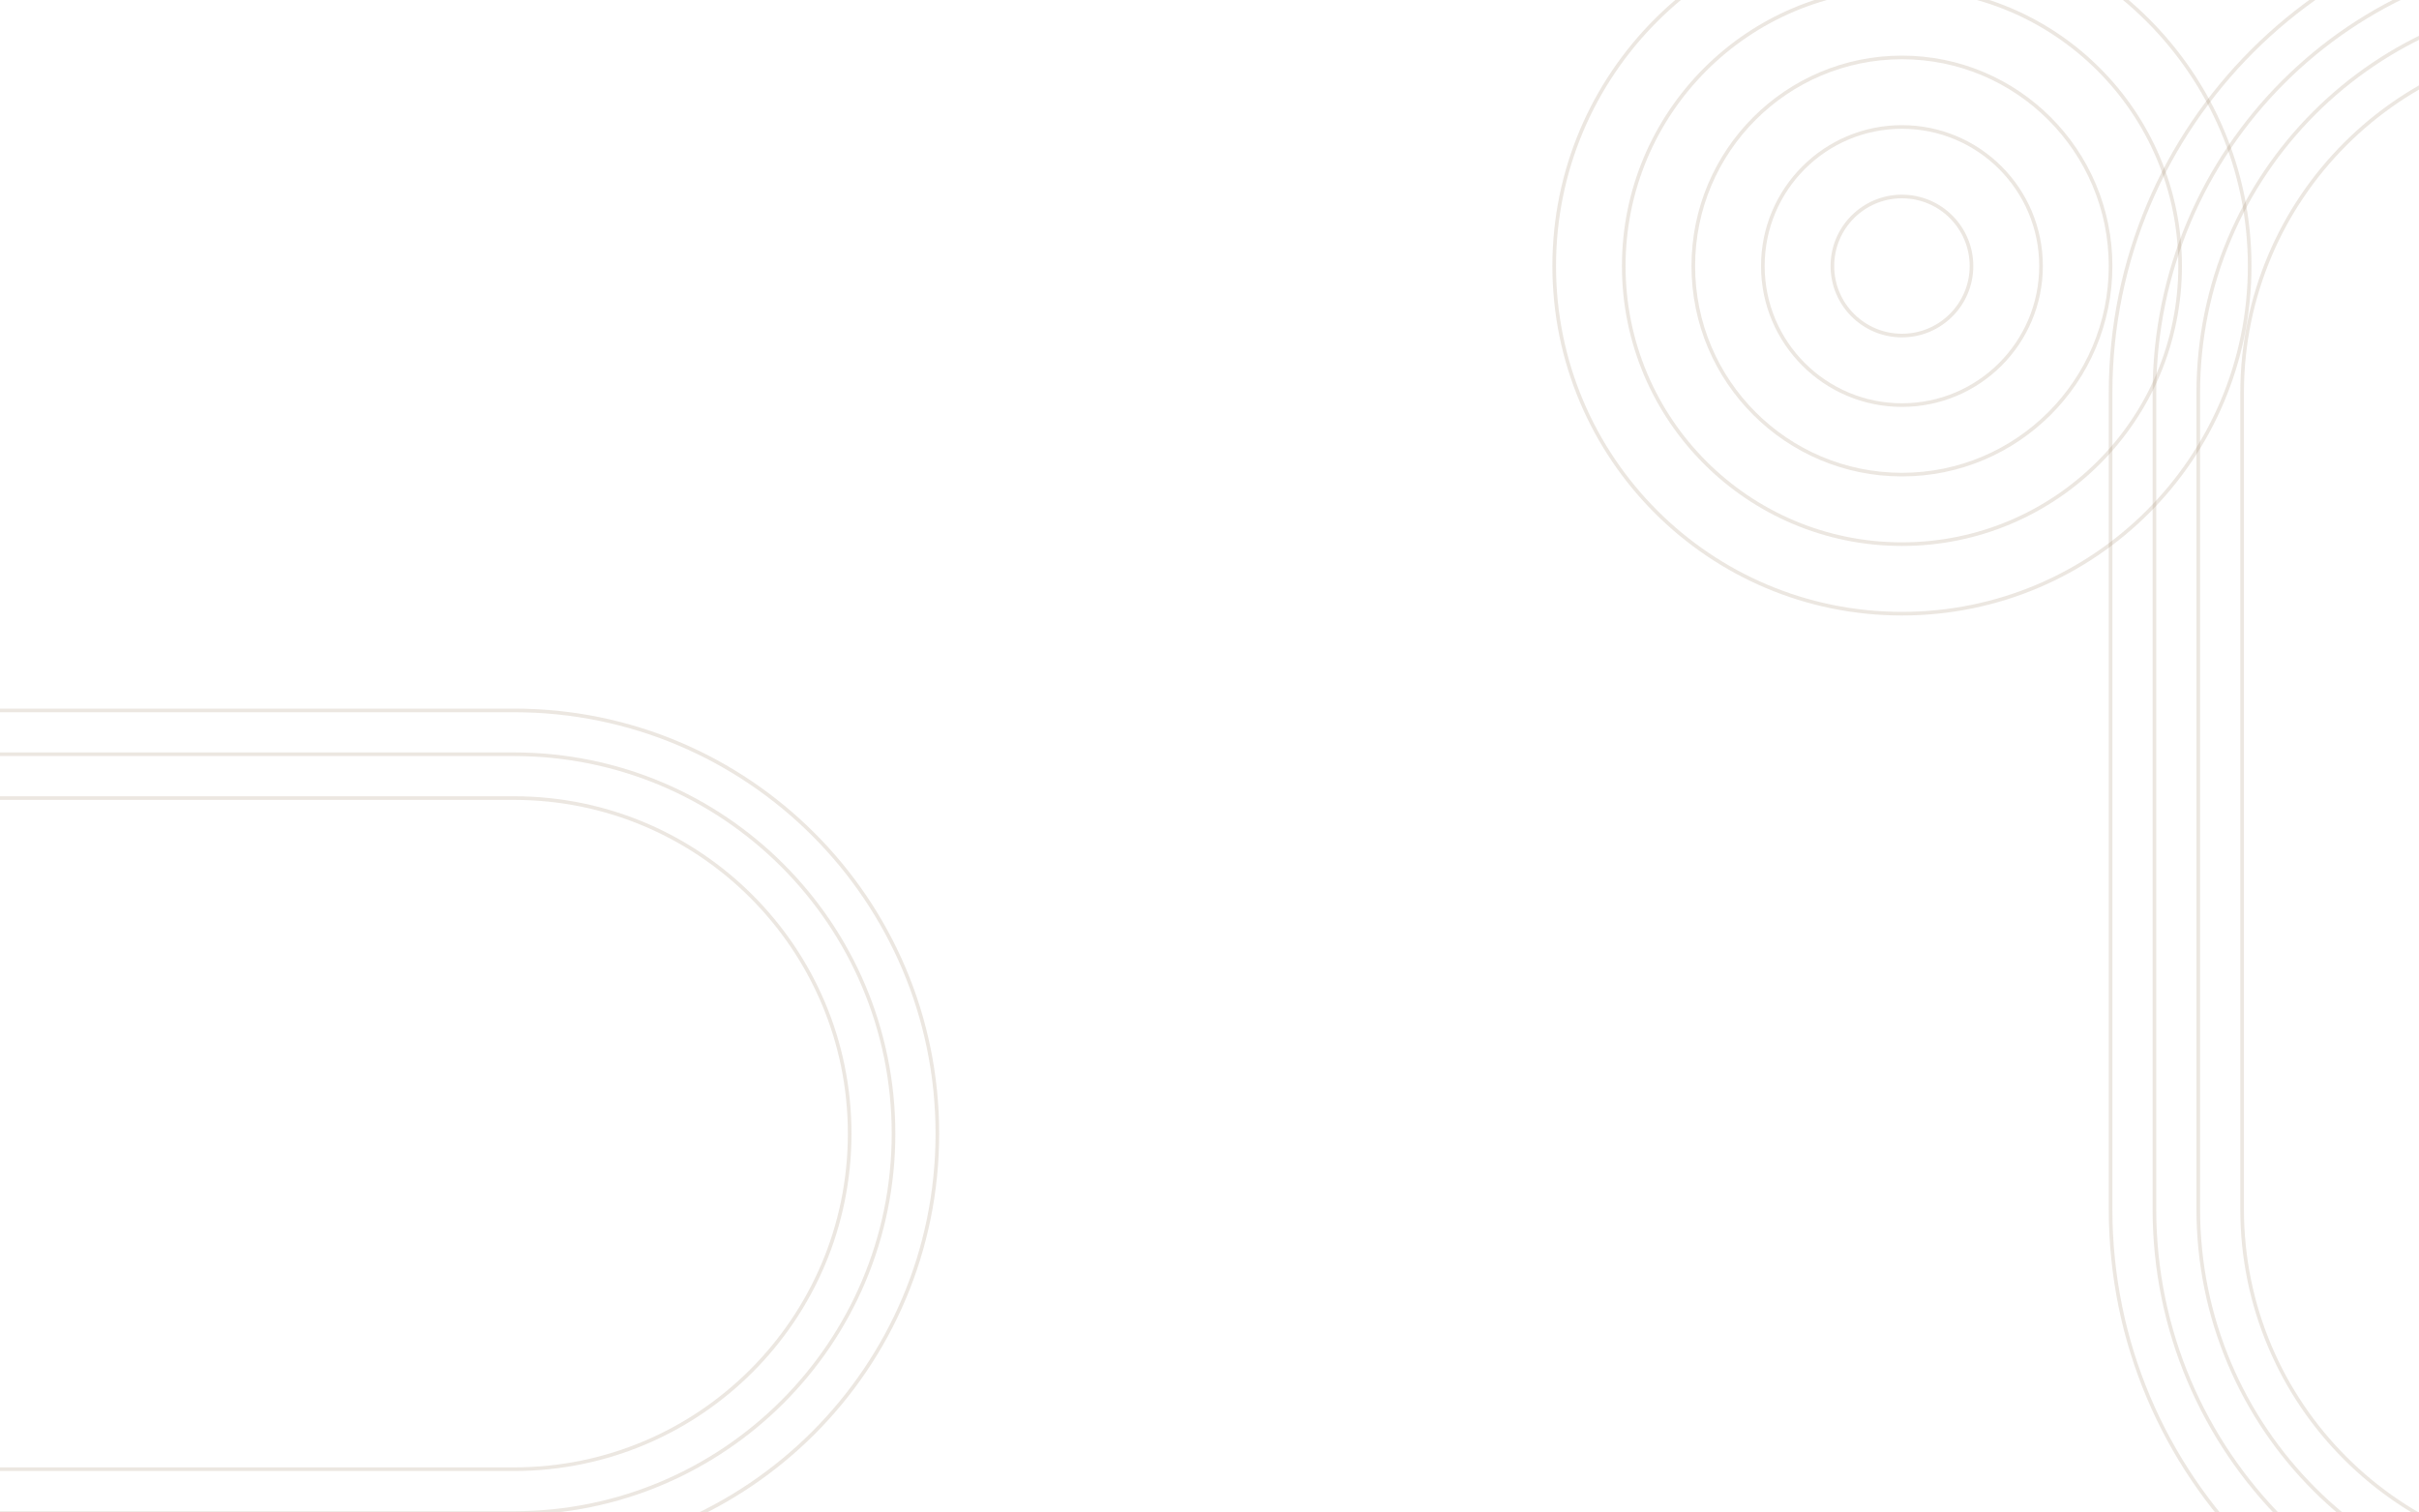
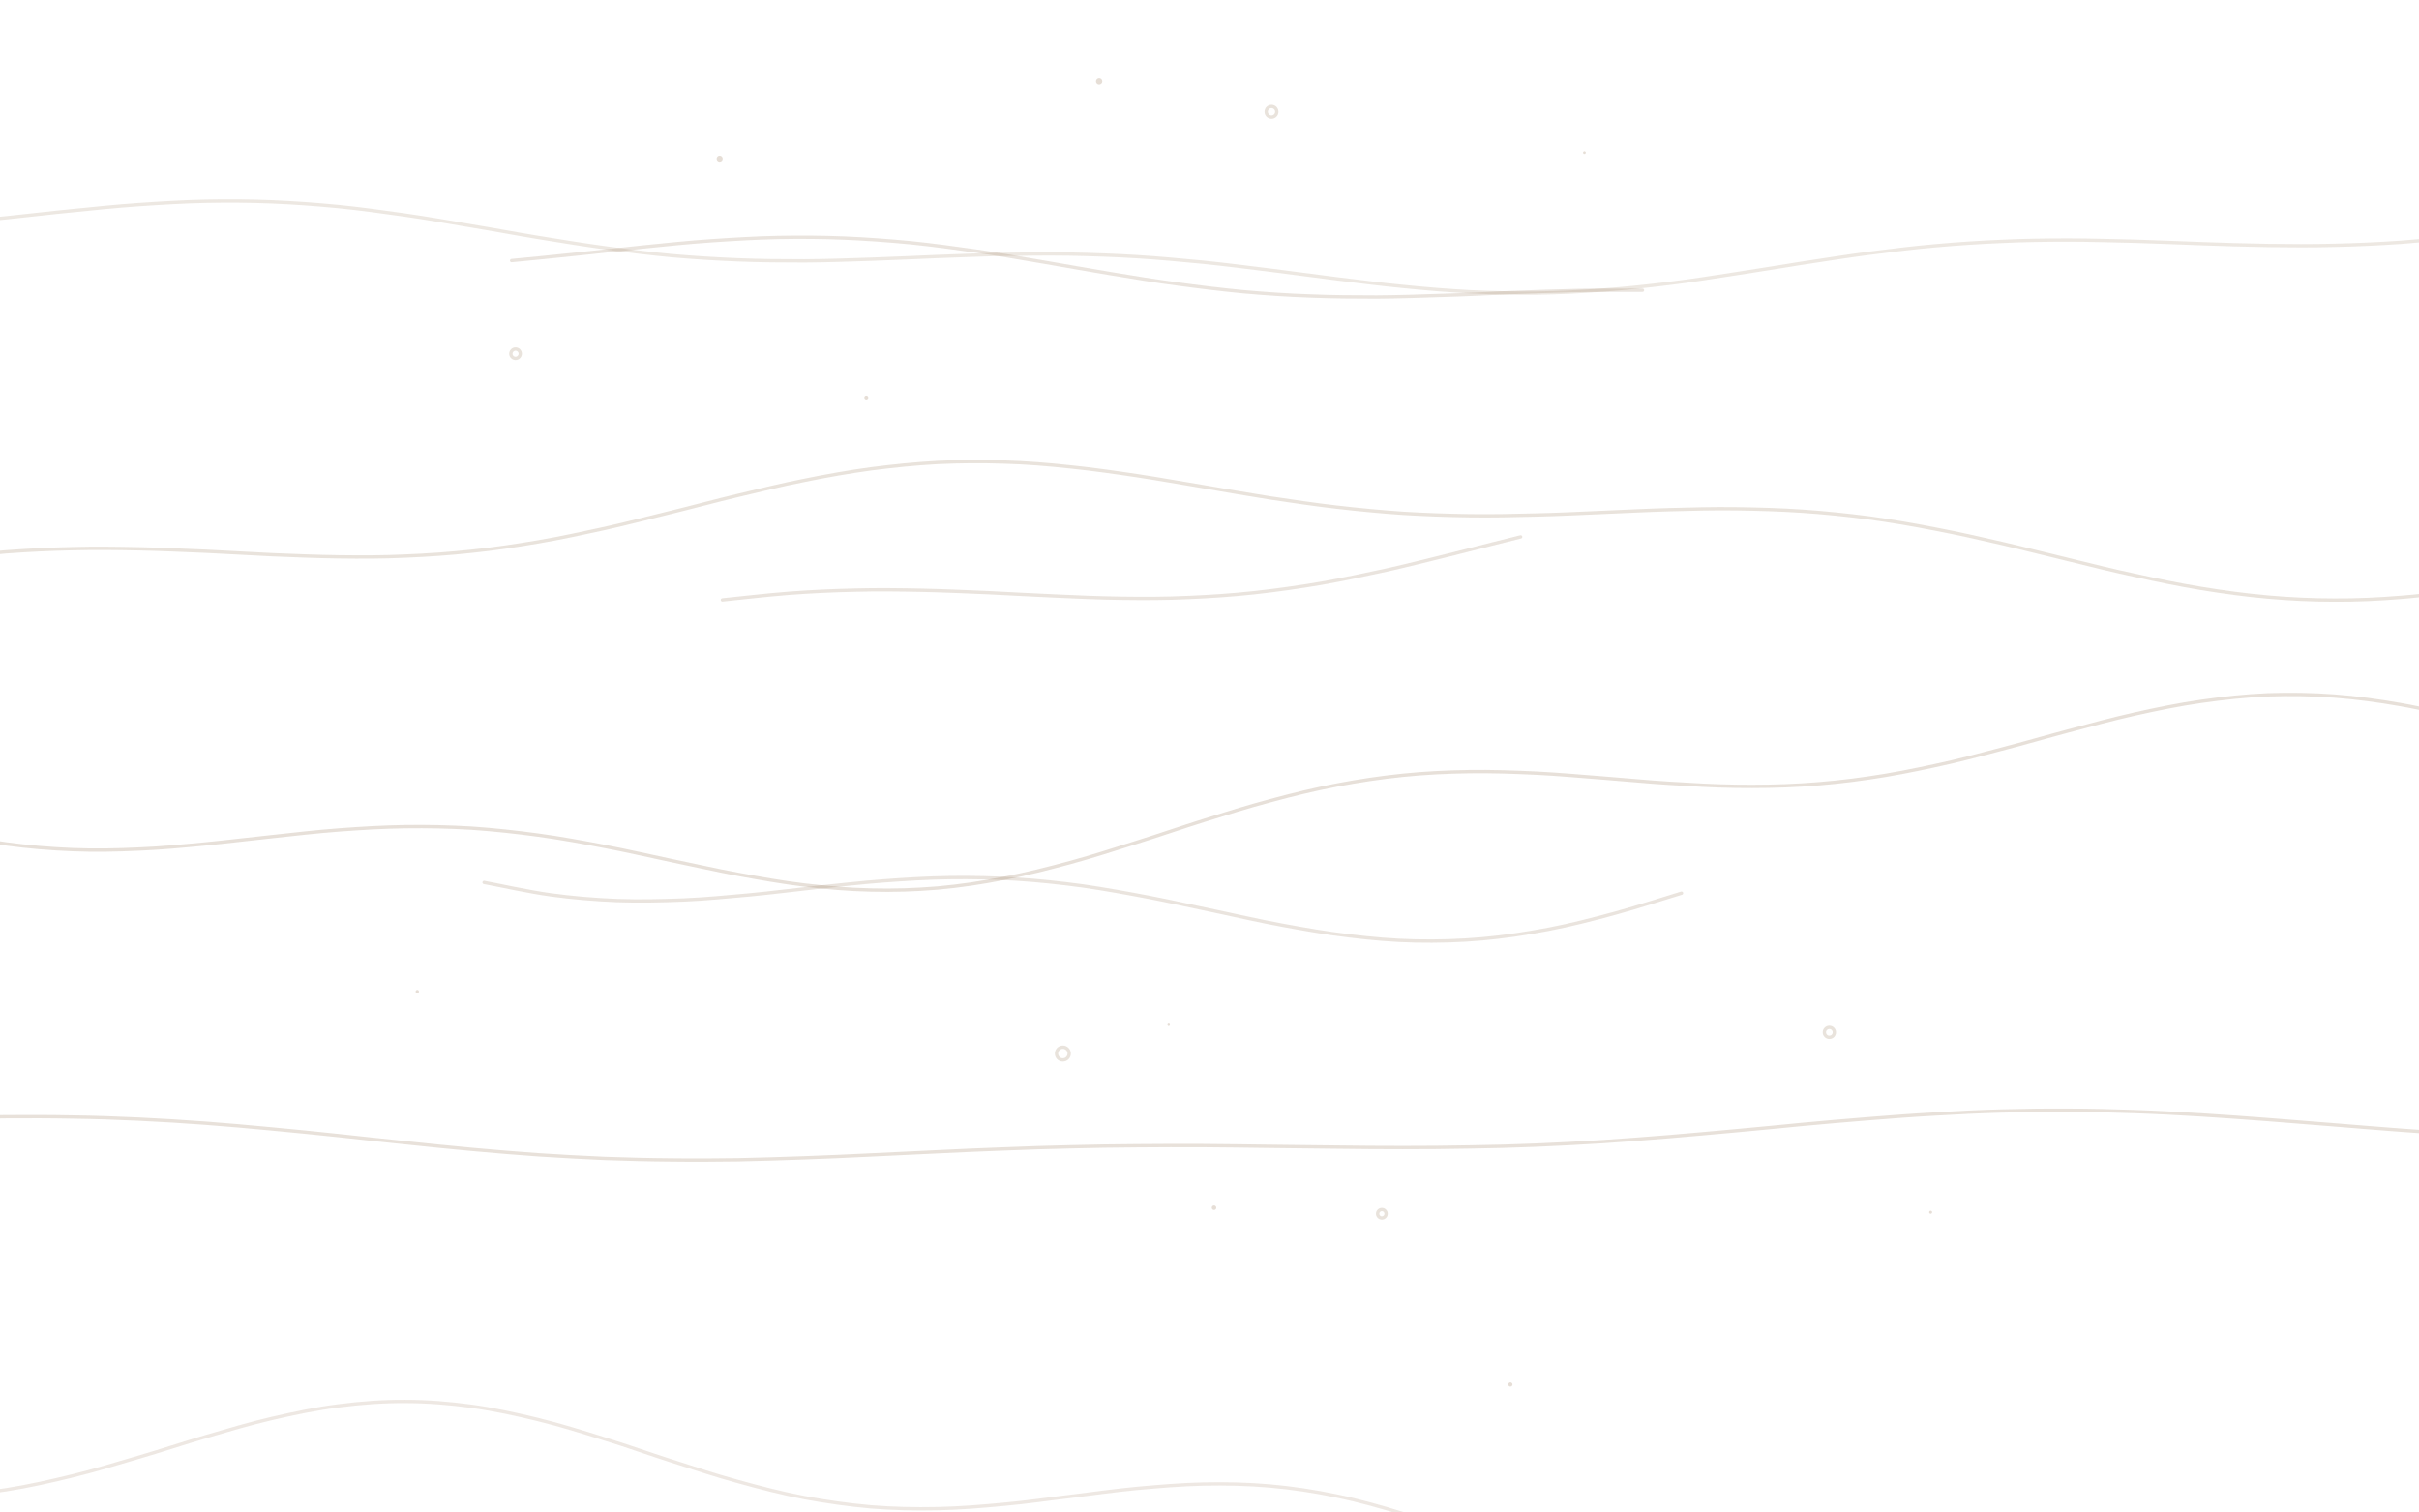
<svg xmlns="http://www.w3.org/2000/svg" width="1600" height="1000" viewBox="0 0 1600 1000" fill="none">
-   <g stroke="#987c59" stroke-opacity="0.176" stroke-width="2.4" stroke-linecap="round" stroke-linejoin="round">
-     <rect x="-620" y="470" width="1240" height="560" rx="280" />
-     <rect x="-591" y="499" width="1182" height="502" rx="251" />
-     <rect x="-562" y="528" width="1124" height="444" rx="222" />
-     <rect x="1396" y="-60" width="760" height="1180" rx="320" />
-     <rect x="1425" y="-31" width="702" height="1122" rx="291" />
-     <rect x="1454" y="-2" width="644" height="1064" rx="262" />
-     <rect x="1483" y="27" width="586" height="1006" rx="233" />
-     <circle cx="1258" cy="176" r="46" />
-     <circle cx="1258" cy="176" r="92" />
-     <circle cx="1258" cy="176" r="138" />
-     <circle cx="1258" cy="176" r="184" />
-     <circle cx="1258" cy="176" r="230" />
+   <g stroke="#8d6a48" stroke-width="2.2" stroke-linecap="round" stroke-linejoin="round">
+     <path d="M -40.0 -25.7C -32.7 -25.9 -10.7 -26.0 4.0 -26.9C 18.7 -27.8 33.3 -29.3 48.0 -31.0C 62.7 -32.6 77.3 -34.7 92.0 -36.7C 106.7 -38.6 121.3 -40.8 136.0 -42.6C 150.7 -44.5 165.3 -46.3 180.0 -47.8C 194.7 -49.2 209.3 -50.4 224.0 -51.3C 238.7 -52.1 253.3 -52.6 268.0 -52.9C 282.7 -53.2 297.3 -53.1 312.0 -53.1C 326.7 -53.0 341.3 -52.6 356.0 -52.5C 370.7 -52.4 385.3 -52.1 400.0 -52.3C 414.7 -52.5 429.3 -52.8 444.0 -53.6C 458.7 -54.5 473.3 -55.6 488.0 -57.3C 502.7 -59.1 517.3 -61.3 532.0 -64.0C 546.7 -66.7 561.3 -70.0 576.0 -73.6C 590.7 -77.1 605.3 -81.3 620.0 -85.4C 634.7 -89.5 649.3 -94.0 664.0 -98.2C 678.7 -102.4 693.3 -106.8 708.0 -110.6C 722.7 -114.3 737.3 -118.0 752.0 -120.8C 766.7 -123.6 781.3 -126.0 796.0 -127.5C 810.7 -128.9 825.3 -129.7 840.0 -129.5C 854.7 -129.3 869.3 -128.3 884.0 -126.5C 898.7 -124.7 913.3 -121.9 928.0 -118.6C 942.7 -115.3 957.3 -111.1 972.0 -106.8C 986.7 -102.4 1001.3 -97.4 1016.0 -92.5C 1030.7 -87.5 1045.3 -82.2 1060.0 -77.3C 1074.7 -72.4 1089.3 -67.4 1104.0 -63.0C 1118.7 -58.7 1133.3 -54.6 1148.0 -51.2C 1162.7 -47.7 1177.3 -44.8 1192.0 -42.6C 1206.7 -40.4 1221.3 -38.8 1236.0 -37.8C 1250.7 -36.7 1265.3 -36.4 1280.0 -36.4C 1294.7 -36.4 1309.3 -37.0 1324.0 -37.7C 1338.7 -38.4 1353.3 -39.6 1368.0 -40.6C 1382.7 -41.6 1397.3 -42.9 1412.0 -43.8C 1426.7 -44.8 1441.3 -45.7 1456.0 -46.3C 1470.7 -46.8 1485.3 -47.2 1500.0 -47.2C 1514.7 -47.3 1529.3 -47.0 1544.0 -46.5C 1558.7 -46.0 1573.3 -45.2 1588.0 -44.4C 1602.7 -43.6 1624.7 -42.2 1632.0 -41.8" stroke-opacity="0.21" />
+     <path d="M -40.0 148.5C -32.7 147.8 -10.7 145.6 4.0 144.1C 18.7 142.6 33.3 140.8 48.0 139.4C 62.7 137.9 77.3 136.4 92.0 135.4C 106.7 134.4 121.3 133.5 136.0 133.2C 150.7 132.9 165.3 133.0 180.0 133.6C 194.7 134.2 209.3 135.3 224.0 136.7C 238.7 138.2 253.3 140.2 268.0 142.3C 282.7 144.4 297.3 147.0 312.0 149.5C 326.7 151.9 341.3 154.7 356.0 157.1C 370.7 159.5 385.3 161.9 400.0 163.9C 414.7 165.9 429.3 167.7 444.0 169.1C 458.7 170.4 473.3 171.3 488.0 171.9C 502.7 172.5 517.3 172.6 532.0 172.6C 546.7 172.5 561.3 172.0 576.0 171.5C 590.7 171.0 605.3 170.3 620.0 169.7C 634.7 169.2 649.3 168.5 664.0 168.3C 678.7 168.0 693.3 167.9 708.0 168.1C 722.7 168.4 737.3 168.9 752.0 169.8C 766.7 170.7 781.3 172.1 796.0 173.5C 810.7 175.0 825.3 176.9 840.0 178.7C 854.7 180.5 869.3 182.6 884.0 184.4C 898.7 186.2 913.3 188.1 928.0 189.5C 942.7 191.0 957.3 192.2 972.0 193.0C 986.7 193.7 1001.3 194.0 1016.0 193.9C 1030.7 193.7 1045.3 193.0 1060.0 191.9C 1074.7 190.9 1089.3 189.3 1104.0 187.5C 1118.7 185.7 1133.3 183.4 1148.0 181.1C 1162.7 178.9 1177.3 176.4 1192.0 174.1C 1206.7 171.9 1221.3 169.5 1236.0 167.6C 1250.7 165.7 1265.3 163.9 1280.0 162.6C 1294.7 161.3 1309.3 160.3 1324.0 159.7C 1338.7 159.0 1353.3 158.8 1368.0 158.8C 1382.7 158.8 1397.3 159.3 1412.0 159.6C 1426.7 160.0 1441.3 160.7 1456.0 161.2C 1470.7 161.7 1485.3 162.2 1500.0 162.4C 1514.7 162.6 1529.3 162.7 1544.0 162.3C 1558.7 162.0 1573.3 161.3 1588.0 160.3C 1602.7 159.2 1624.7 156.8 1632.0 156.1" stroke-opacity="0.16" />
+     <path d="M -40.0 369.5C -32.7 368.8 -10.7 366.2 4.0 365.1C 18.7 364.0 33.3 363.3 48.0 363.0C 62.7 362.6 77.3 362.8 92.0 363.1C 106.7 363.4 121.3 364.1 136.0 364.7C 150.7 365.4 165.3 366.3 180.0 367.0C 194.7 367.6 209.3 368.2 224.0 368.4C 238.7 368.6 253.3 368.6 268.0 367.9C 282.7 367.3 297.3 366.3 312.0 364.7C 326.7 363.2 341.3 361.0 356.0 358.5C 370.7 356.0 385.3 352.8 400.0 349.6C 414.7 346.3 429.3 342.5 444.0 338.9C 458.7 335.3 473.3 331.3 488.0 327.8C 502.7 324.3 517.3 320.7 532.0 317.8C 546.7 314.8 561.3 312.2 576.0 310.2C 590.7 308.3 605.3 306.8 620.0 306.0C 634.7 305.3 649.3 305.2 664.0 305.7C 678.7 306.1 693.3 307.3 708.0 308.9C 722.7 310.4 737.3 312.5 752.0 314.7C 766.7 316.9 781.3 319.6 796.0 322.0C 810.7 324.5 825.3 327.1 840.0 329.4C 854.7 331.6 869.3 333.8 884.0 335.5C 898.7 337.2 913.3 338.6 928.0 339.6C 942.7 340.5 957.3 341.0 972.0 341.2C 986.7 341.4 1001.3 341.1 1016.0 340.7C 1030.7 340.4 1045.3 339.6 1060.0 339.0C 1074.7 338.4 1089.3 337.6 1104.0 337.2C 1118.7 336.8 1133.3 336.4 1148.0 336.6C 1162.7 336.8 1177.3 337.2 1192.0 338.2C 1206.7 339.2 1221.3 340.7 1236.0 342.6C 1250.7 344.6 1265.3 347.1 1280.0 350.0C 1294.7 352.8 1309.3 356.1 1324.0 359.5C 1338.7 362.9 1353.3 366.7 1368.0 370.2C 1382.7 373.8 1397.3 377.5 1412.0 380.6C 1426.7 383.8 1441.3 386.9 1456.0 389.3C 1470.7 391.7 1485.3 393.7 1500.0 395.0C 1514.7 396.3 1529.3 397.0 1544.0 397.0C 1558.7 397.1 1573.3 396.4 1588.0 395.2C 1602.7 394.1 1624.7 391.0 1632.0 390.2" stroke-opacity="0.19" />
+     <path d="M -40.0 550.1C -32.7 551.5 -10.7 556.3 4.0 558.3C 18.7 560.3 33.3 561.5 48.0 562.1C 62.7 562.7 77.3 562.4 92.0 561.7C 106.7 561.1 121.3 559.7 136.0 558.3C 150.7 556.9 165.3 555.0 180.0 553.5C 194.7 551.9 209.3 550.2 224.0 549.1C 238.7 548.0 253.3 547.1 268.0 546.9C 282.7 546.7 297.3 547.0 312.0 547.9C 326.7 548.9 341.3 550.5 356.0 552.5C 370.7 554.5 385.3 557.2 400.0 560.0C 414.7 562.8 429.3 566.2 444.0 569.3C 458.7 572.3 473.3 575.7 488.0 578.4C 502.7 581.1 517.3 583.7 532.0 585.5C 546.7 587.2 561.3 588.5 576.0 588.8C 590.7 589.2 605.3 588.7 620.0 587.5C 634.7 586.2 649.3 584.0 664.0 581.1C 678.7 578.3 693.3 574.6 708.0 570.6C 722.7 566.6 737.3 561.8 752.0 557.2C 766.7 552.6 781.3 547.5 796.0 542.9C 810.7 538.3 825.3 533.7 840.0 529.8C 854.7 525.8 869.3 522.2 884.0 519.4C 898.7 516.6 913.3 514.4 928.0 512.9C 942.7 511.4 957.3 510.7 972.0 510.5C 986.7 510.3 1001.3 510.8 1016.0 511.5C 1030.7 512.2 1045.3 513.6 1060.0 514.7C 1074.7 515.8 1089.3 517.3 1104.0 518.2C 1118.7 519.1 1133.3 520.0 1148.0 520.2C 1162.7 520.4 1177.3 520.2 1192.0 519.3C 1206.7 518.4 1221.3 516.9 1236.0 514.7C 1250.7 512.6 1265.3 509.7 1280.0 506.5C 1294.7 503.4 1309.3 499.5 1324.0 495.6C 1338.7 491.8 1353.3 487.5 1368.0 483.6C 1382.7 479.7 1397.3 475.7 1412.0 472.4C 1426.7 469.1 1441.3 466.1 1456.0 464.0C 1470.7 461.9 1485.3 460.3 1500.0 459.7C 1514.7 459.2 1529.3 459.4 1544.0 460.5C 1558.7 461.6 1573.3 463.6 1588.0 466.2C 1602.7 468.7 1624.7 474.2 1632.0 475.7" stroke-opacity="0.21" />
+     <path d="M -40.0 739.7C -32.7 739.5 -10.7 738.9 4.0 738.8C 18.7 738.7 33.3 738.7 48.0 739.0C 62.7 739.2 77.3 739.7 92.0 740.4C 106.7 741.1 121.3 742.0 136.0 743.1C 150.7 744.2 165.3 745.5 180.0 746.9C 194.7 748.2 209.3 749.8 224.0 751.3C 238.7 752.9 253.3 754.5 268.0 756.0C 282.7 757.5 297.3 759.1 312.0 760.4C 326.7 761.7 341.3 763.0 356.0 764.0C 370.7 764.9 385.3 765.8 400.0 766.4C 414.7 766.9 429.3 767.3 444.0 767.4C 458.7 767.6 473.3 767.5 488.0 767.3C 502.7 767.0 517.3 766.5 532.0 766.0C 546.7 765.5 561.3 764.8 576.0 764.1C 590.7 763.4 605.3 762.7 620.0 762.0C 634.7 761.3 649.3 760.6 664.0 760.1C 678.7 759.5 693.3 759.0 708.0 758.7C 722.7 758.3 737.3 758.1 752.0 758.0C 766.7 757.8 781.3 757.9 796.0 757.9C 810.7 758.0 825.3 758.2 840.0 758.4C 854.7 758.5 869.3 758.8 884.0 758.9C 898.7 759.1 913.3 759.2 928.0 759.2C 942.7 759.2 957.3 759.1 972.0 758.8C 986.7 758.6 1001.3 758.2 1016.0 757.6C 1030.7 757.0 1045.3 756.2 1060.0 755.3C 1074.7 754.3 1089.3 753.2 1104.0 752.0C 1118.7 750.8 1133.3 749.4 1148.0 748.1C 1162.7 746.8 1177.3 745.3 1192.0 743.9C 1206.7 742.6 1221.3 741.2 1236.0 740.1C 1250.7 738.9 1265.3 737.8 1280.0 737.0C 1294.7 736.1 1309.3 735.4 1324.0 735.0C 1338.7 734.6 1353.3 734.4 1368.0 734.5C 1382.7 734.5 1397.3 734.9 1412.0 735.4C 1426.7 735.9 1441.3 736.7 1456.0 737.6C 1470.7 738.5 1485.3 739.6 1500.0 740.7C 1514.7 741.8 1529.3 743.1 1544.0 744.2C 1558.7 745.4 1573.3 746.6 1588.0 747.7C 1602.7 748.8 1624.7 750.3 1632.0 750.8" stroke-opacity="0.20" />
+     <path d="M -40.0 990.2C -32.7 989.4 -10.7 987.9 4.0 985.6C 18.7 983.3 33.3 980.0 48.0 976.4C 62.7 972.8 77.3 968.3 92.0 964.0C 106.7 959.7 121.3 954.8 136.0 950.5C 150.7 946.2 165.3 941.8 180.0 938.4C 194.7 935.0 209.3 931.9 224.0 930.1C 238.7 928.2 253.3 927.1 268.0 927.2C 282.7 927.2 297.3 928.4 312.0 930.4C 326.7 932.4 341.3 935.6 356.0 939.2C 370.7 942.8 385.3 947.4 400.0 952.0C 414.7 956.5 429.3 961.8 444.0 966.5C 458.7 971.2 473.3 976.1 488.0 980.1C 502.7 984.2 517.3 988.0 532.0 990.8C 546.7 993.5 561.3 995.6 576.0 996.9C 590.7 998.1 605.3 998.4 620.0 998.1C 634.7 997.8 649.3 996.6 664.0 995.2C 678.7 993.9 693.3 991.7 708.0 990.0C 722.7 988.2 737.3 986.1 752.0 984.7C 766.7 983.4 781.3 982.1 796.0 981.8C 810.7 981.5 825.3 981.8 840.0 983.1C 854.7 984.4 869.3 986.6 884.0 989.7C 898.7 992.7 913.3 996.8 928.0 1001.4C 942.7 1005.9 957.3 1011.4 972.0 1016.9C 986.7 1022.4 1001.3 1028.6 1016.0 1034.2C 1030.7 1039.8 1045.3 1045.7 1060.0 1050.6C 1074.7 1055.6 1089.3 1060.3 1104.0 1063.8C 1118.7 1067.4 1133.3 1070.2 1148.0 1072.0C 1162.7 1073.7 1177.3 1074.4 1192.0 1074.2C 1206.7 1074.0 1221.3 1072.7 1236.0 1070.9C 1250.7 1069.1 1265.3 1066.3 1280.0 1063.5C 1294.7 1060.7 1309.3 1057.2 1324.0 1054.2C 1338.7 1051.1 1353.3 1047.8 1368.0 1045.4C 1382.7 1042.9 1397.3 1040.6 1412.0 1039.3C 1426.7 1038.0 1441.3 1037.3 1456.0 1037.5C 1470.7 1037.7 1485.3 1038.7 1500.0 1040.3C 1514.7 1041.9 1529.3 1044.4 1544.0 1047.0C 1558.7 1049.6 1573.3 1053.0 1588.0 1055.9C 1602.7 1058.8 1624.7 1063.1 1632.0 1064.6" stroke-opacity="0.15" />
+     <path d="M 338.4 172.4C 345.7 171.7 367.7 169.6 382.4 168.0C 397.1 166.5 411.7 164.8 426.4 163.3C 441.1 161.8 455.7 160.3 470.4 159.3C 485.1 158.3 499.7 157.4 514.4 157.1C 529.1 156.8 543.7 156.9 558.4 157.5C 573.1 158.1 587.7 159.2 602.4 160.6C 617.1 162.1 631.7 164.1 646.4 166.2C 661.1 168.3 675.7 170.9 690.4 173.4C 705.1 175.9 719.7 178.6 734.4 181.0C 749.1 183.4 763.7 185.9 778.4 187.8C 793.1 189.8 807.7 191.6 822.4 193.0C 837.1 194.3 851.7 195.3 866.4 195.8C 881.1 196.4 895.7 196.5 910.4 196.5C 925.1 196.4 939.7 195.9 954.4 195.4C 969.1 195.0 983.7 194.2 998.4 193.6C 1013.1 193.1 1027.7 192.5 1042.4 192.2C 1057.1 191.9 1079.1 192.1 1086.4 192.0" stroke-opacity="0.18" />
+     <path d="M 477.8 396.9C 485.1 396.2 507.1 393.6 521.8 392.5C 536.4 391.4 551.1 390.7 565.8 390.4C 580.4 390.0 595.1 390.2 609.8 390.5C 624.4 390.8 639.1 391.5 653.8 392.1C 668.4 392.8 683.1 393.7 697.8 394.3C 712.4 395.0 727.1 395.6 741.8 395.8C 756.4 396.0 771.1 396.0 785.8 395.3C 800.4 394.7 815.1 393.7 829.8 392.1C 844.4 390.5 859.1 388.4 873.8 385.9C 888.4 383.3 903.1 380.2 917.8 377.0C 932.4 373.7 947.1 369.9 961.8 366.3C 976.4 362.6 998.4 357.0 1005.8 355.2" stroke-opacity="0.18" />
+     <path d="M 320.2 583.8C 327.5 585.1 349.5 590.0 364.2 592.0C 378.8 594.0 393.5 595.2 408.2 595.8C 422.8 596.3 437.5 596.0 452.2 595.4C 466.8 594.8 481.5 593.3 496.2 592.0C 510.8 590.6 525.5 588.7 540.2 587.1C 554.8 585.6 569.5 583.9 584.2 582.8C 598.8 581.7 613.5 580.8 628.2 580.6C 642.8 580.4 657.5 580.7 672.2 581.6C 686.8 582.5 701.5 584.1 716.2 586.1C 730.8 588.2 745.5 590.9 760.2 593.7C 774.8 596.5 789.5 599.9 804.2 602.9C 818.8 606.0 833.5 609.4 848.2 612.1C 862.8 614.8 877.5 617.4 892.2 619.1C 906.8 620.9 921.5 622.2 936.2 622.5C 950.8 622.8 965.5 622.4 980.2 621.1C 994.8 619.8 1009.5 617.6 1024.2 614.8C 1038.8 612.0 1053.5 608.2 1068.2 604.2C 1082.8 600.2 1104.8 593.1 1112.2 590.9" stroke-opacity="0.18" />
+     <circle cx="573" cy="263" r="1.3" fill="#8d6a48" fill-opacity="0.22" stroke="none" />
+     <circle cx="841" cy="74" r="3.5" stroke-opacity="0.19" fill="none" />
+     <circle cx="703" cy="697" r="4.2" stroke-opacity="0.19" fill="none" />
+     <circle cx="1048" cy="101" r="0.9" fill="#8d6a48" fill-opacity="0.22" stroke="none" />
+     <circle cx="476" cy="105" r="2.0" fill="#8d6a48" fill-opacity="0.22" stroke="none" />
+     <circle cx="1210" cy="683" r="3.3" stroke-opacity="0.19" fill="none" />
+     <circle cx="914" cy="803" r="2.8" stroke-opacity="0.19" fill="none" />
+     <circle cx="999" cy="916" r="1.4" fill="#8d6a48" fill-opacity="0.22" stroke="none" />
+     <circle cx="276" cy="656" r="1.1" fill="#8d6a48" fill-opacity="0.22" stroke="none" />
+     <circle cx="803" cy="799" r="1.5" fill="#8d6a48" fill-opacity="0.22" stroke="none" />
+     <circle cx="727" cy="54" r="2.1" fill="#8d6a48" fill-opacity="0.22" stroke="none" />
+     <circle cx="1277" cy="802" r="1.0" fill="#8d6a48" fill-opacity="0.22" stroke="none" />
+     <circle cx="341" cy="234" r="3.1" stroke-opacity="0.19" fill="none" />
+     <circle cx="773" cy="678" r="0.8" fill="#8d6a48" fill-opacity="0.22" stroke="none" />
  </g>
</svg>
